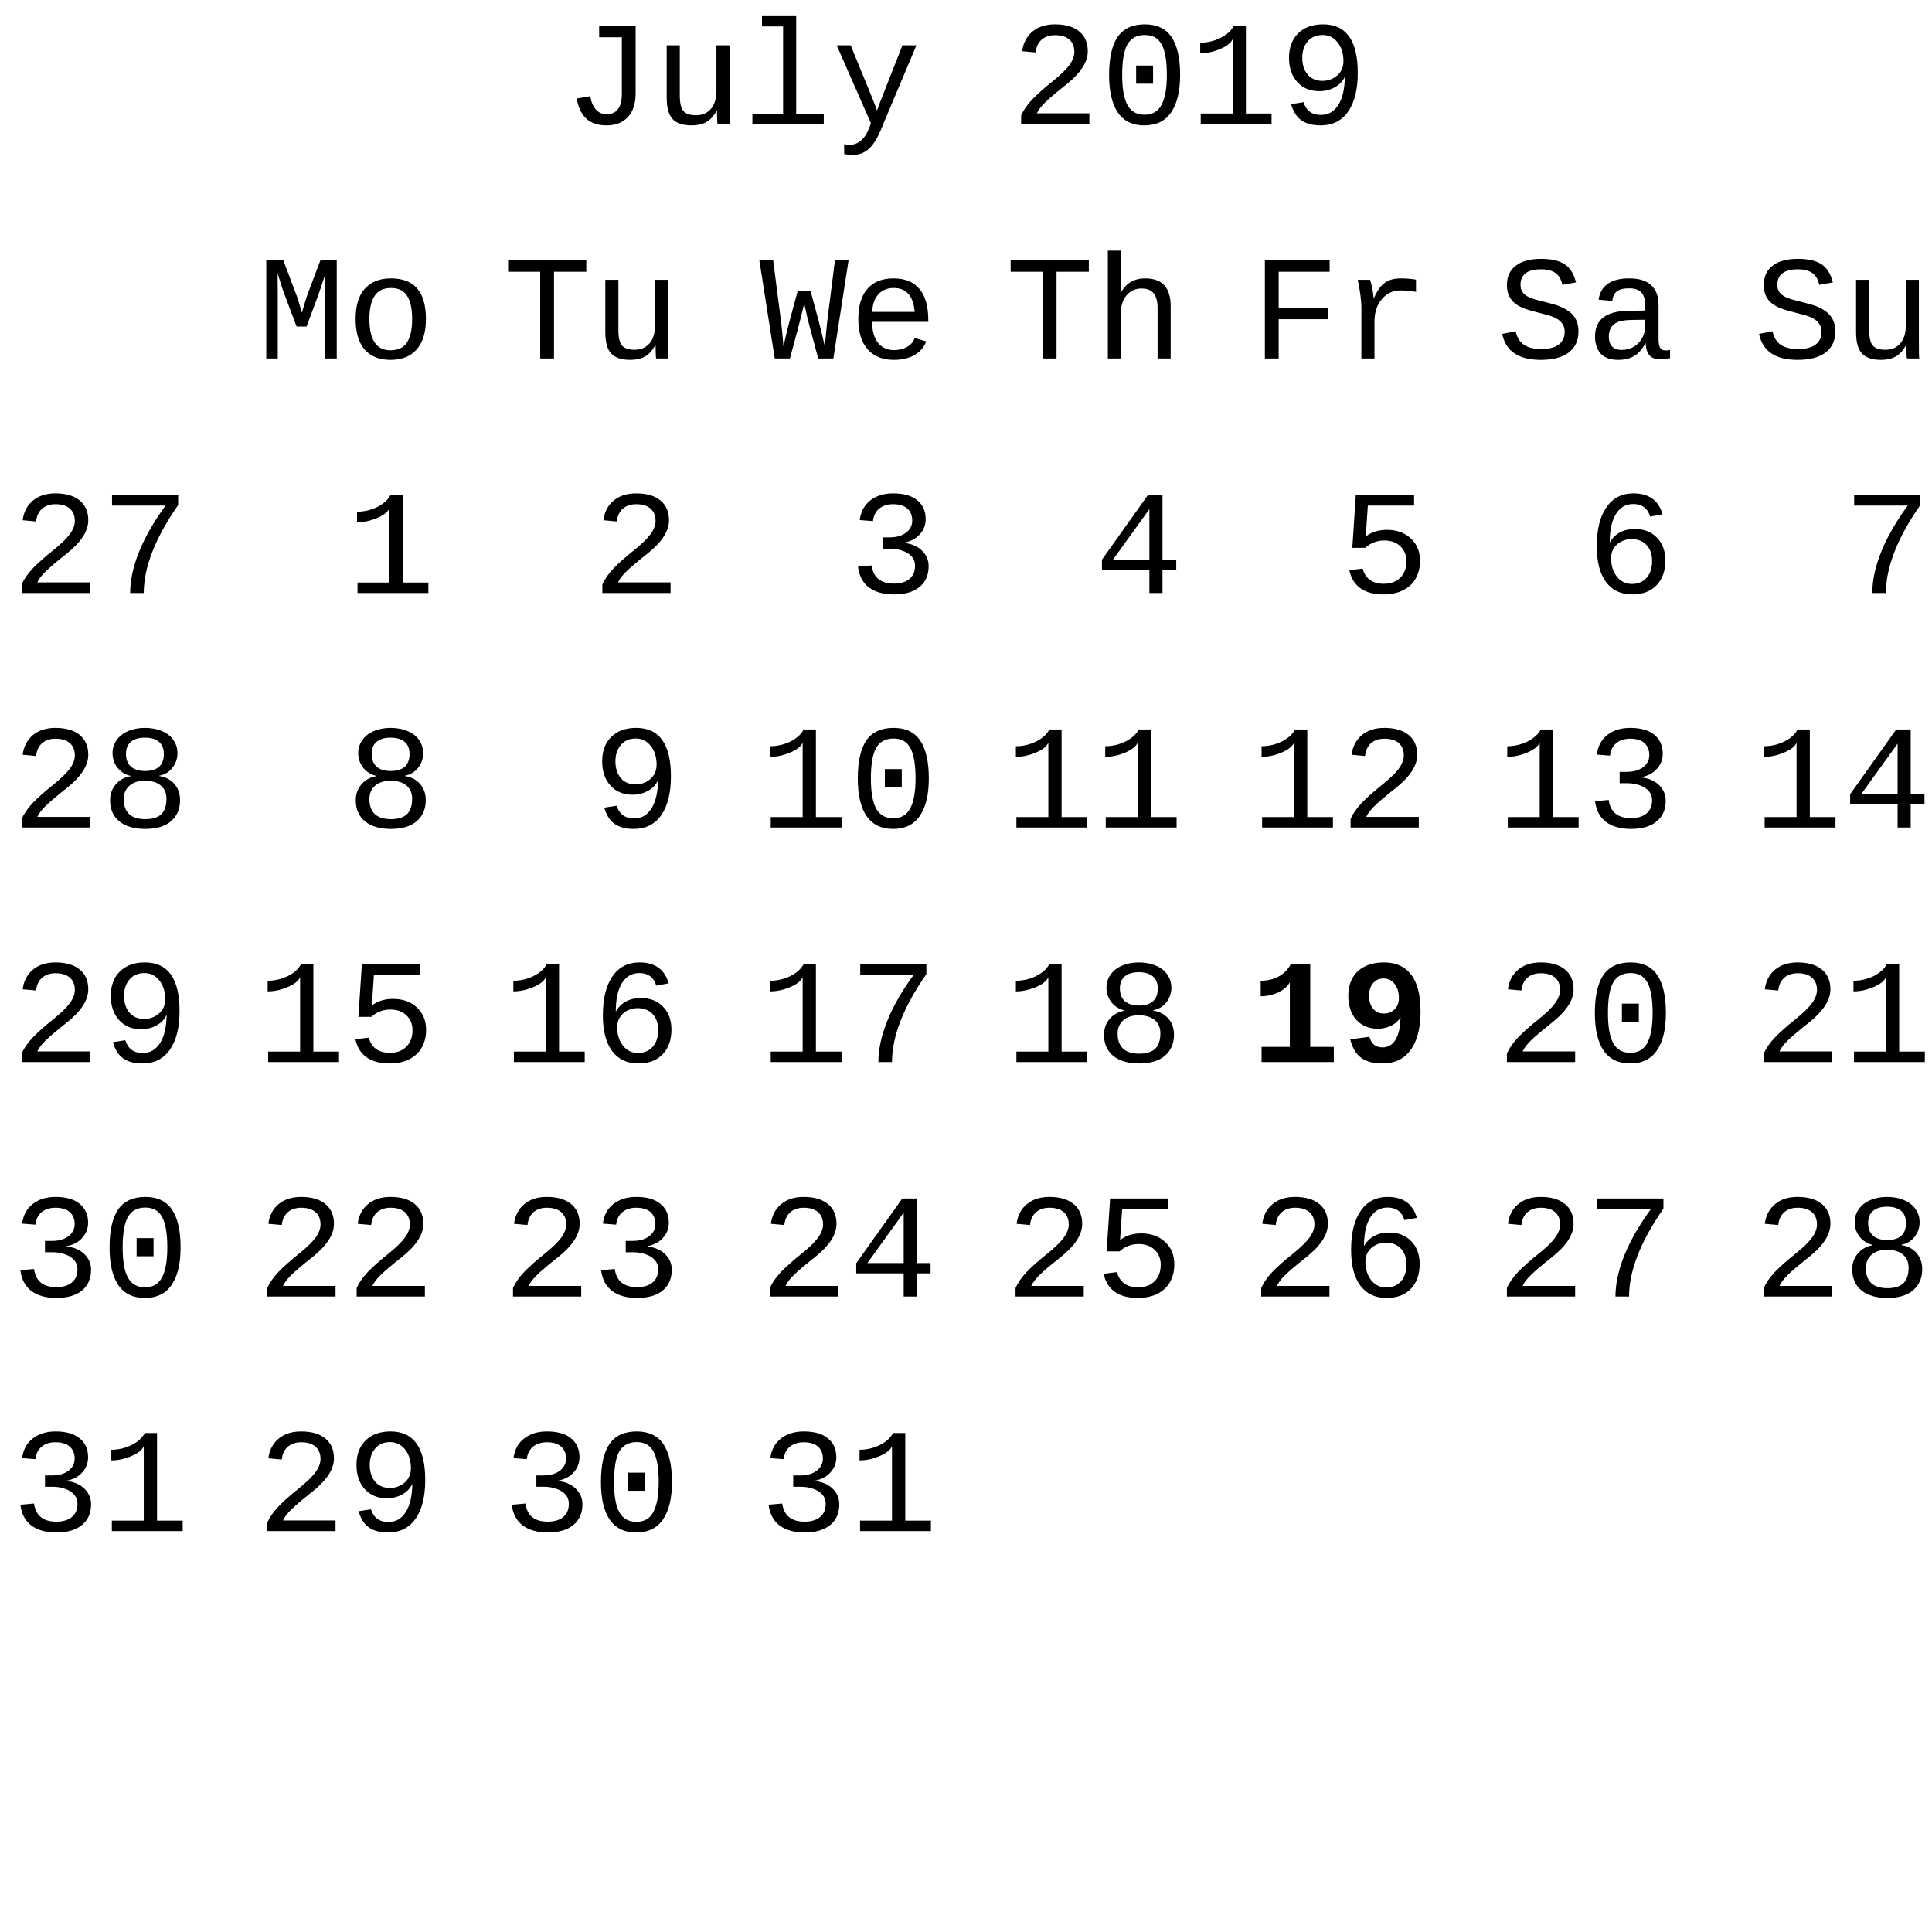
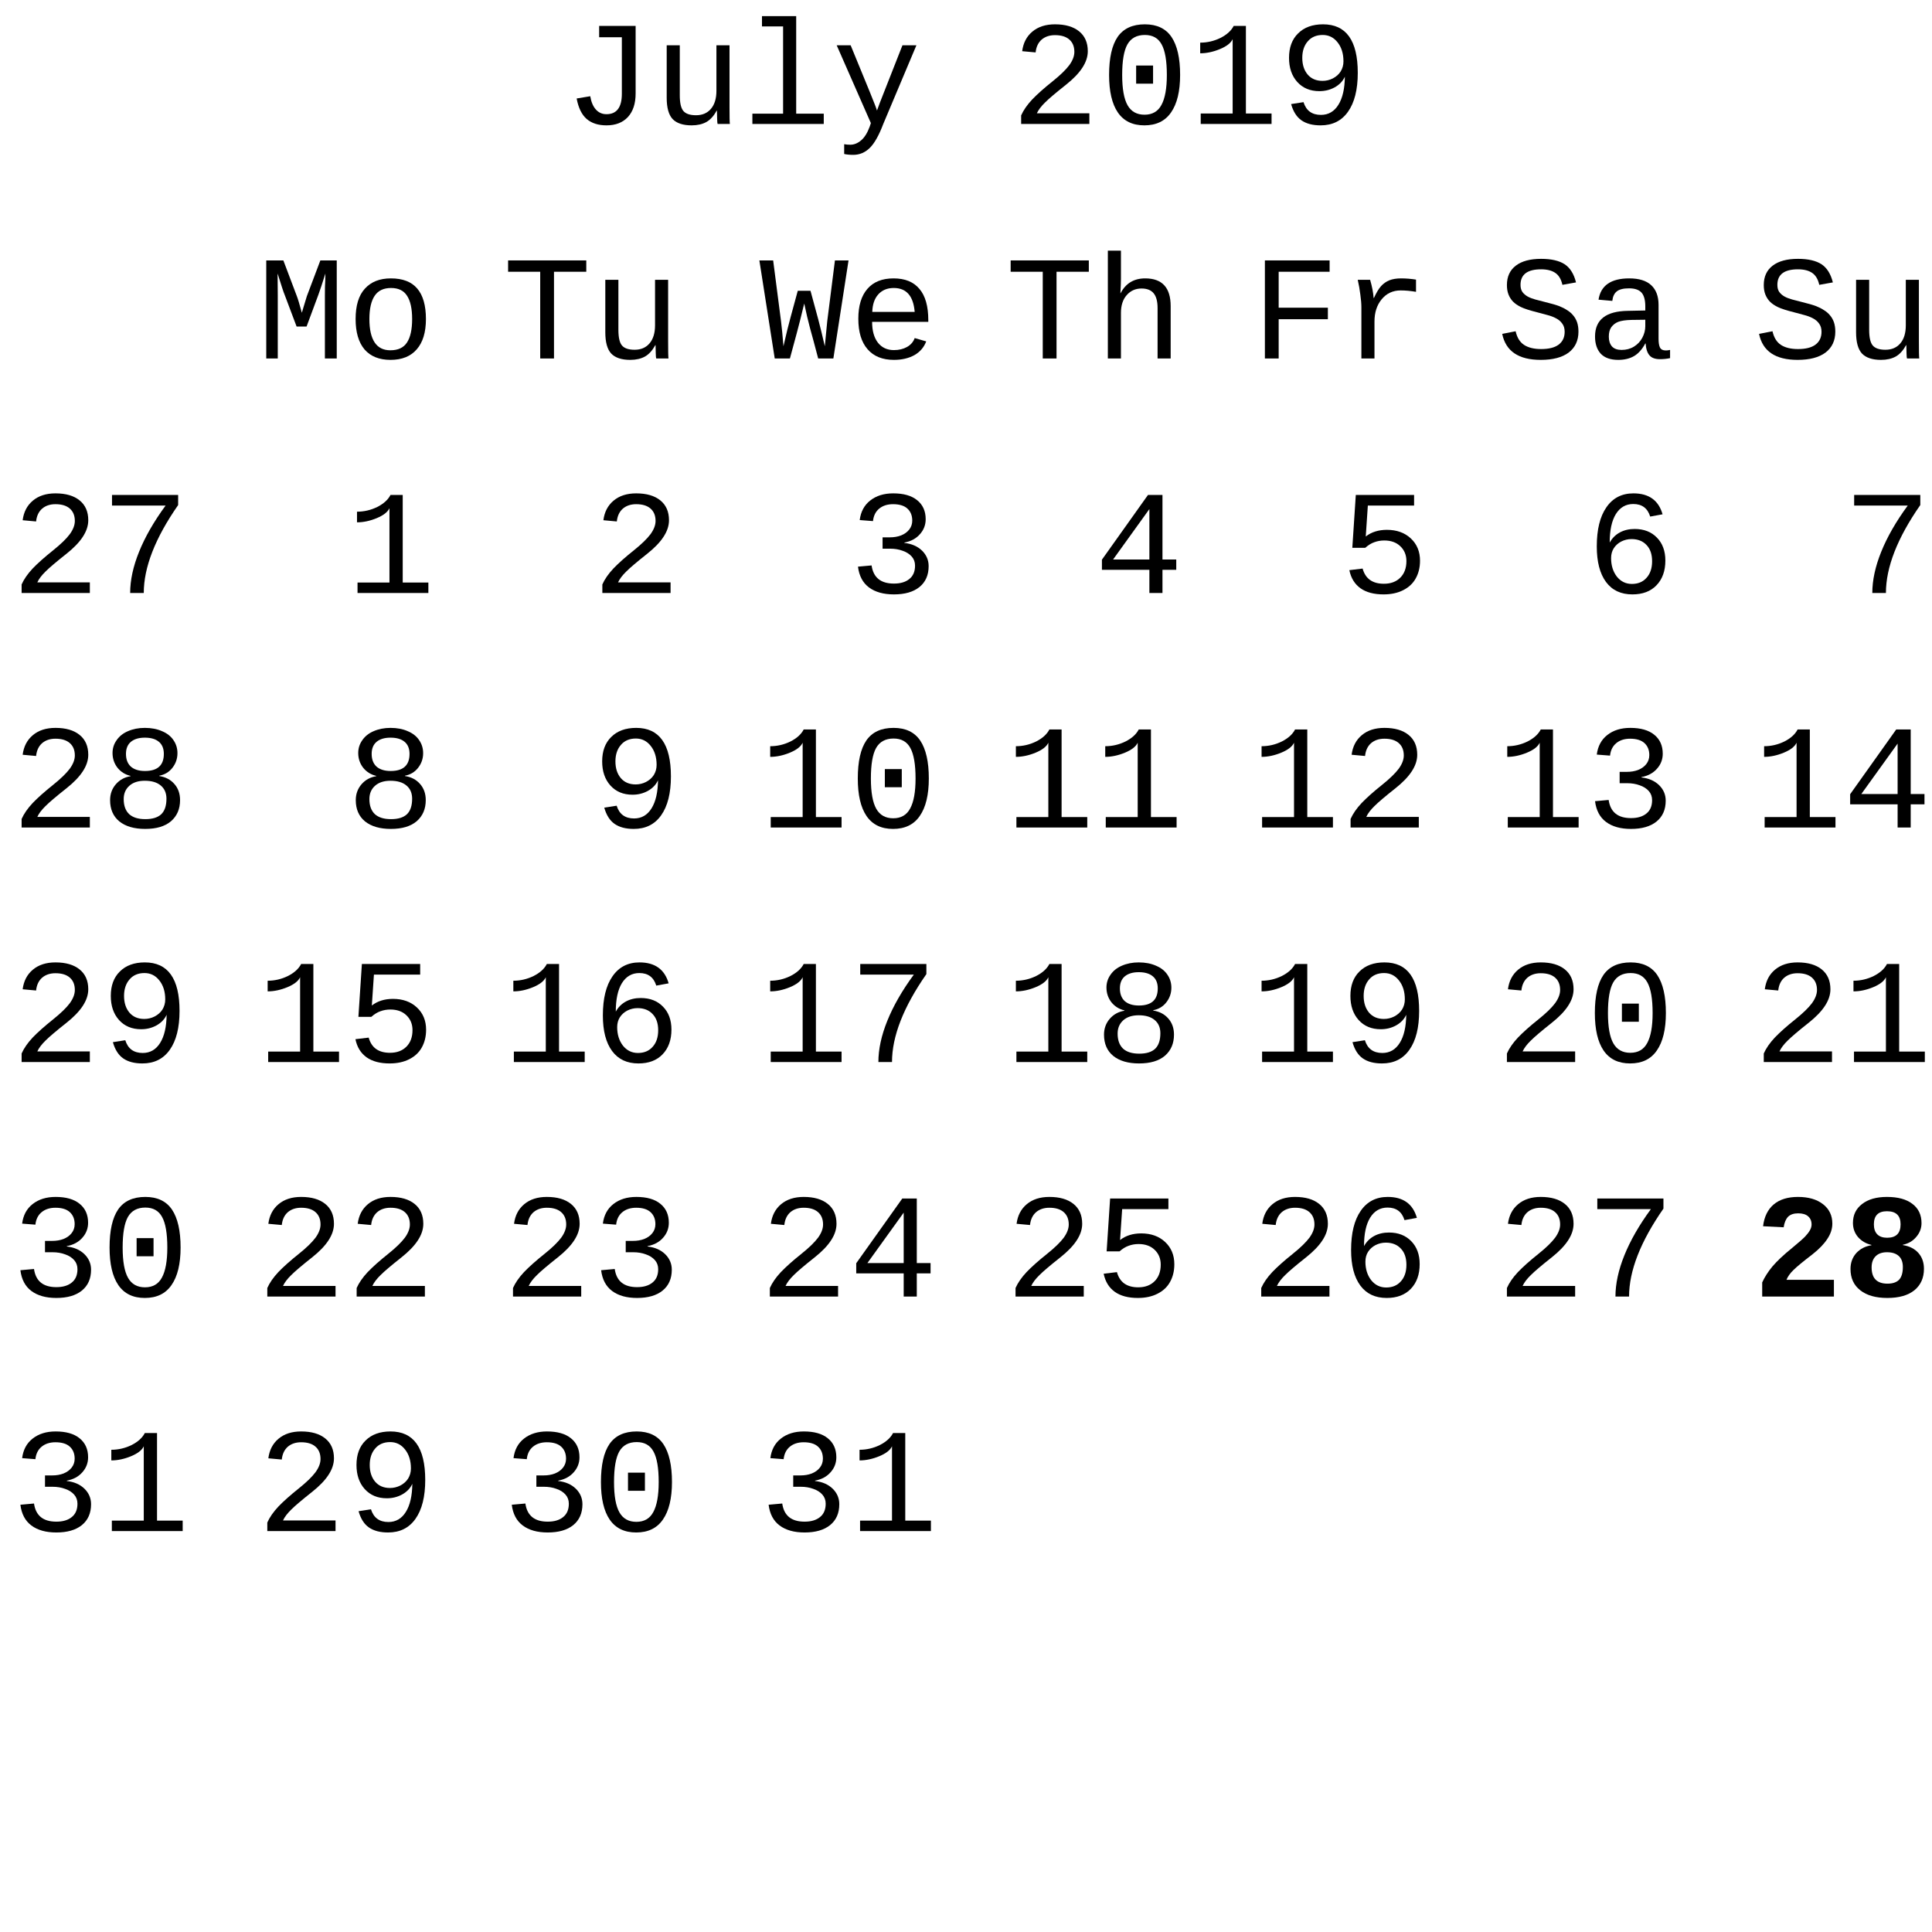
<svg xmlns="http://www.w3.org/2000/svg" xmlns:xlink="http://www.w3.org/1999/xlink" width="173pt" height="173pt" viewBox="0 0 173 173" version="1.1">
  <defs>
    <g>
      <symbol overflow="visible" id="glyph0-0">
        <path style="stroke:none;" d="M 0.828 0 L 0.828 -4.875 L 5.844 -4.875 L 5.844 0 Z M 5 -4.047 L 1.672 -4.047 L 1.672 -0.844 L 5 -0.844 Z M 5 -4.047 " />
      </symbol>
      <symbol overflow="visible" id="glyph0-1">
        <path style="stroke:none;" d="M 6.422 -2.734 C 6.422 -1.828 6.191 -1.125 5.734 -0.625 C 5.273 -0.125 4.633 0.125 3.812 0.125 C 3.07 0.125 2.477 -0.066 2.031 -0.453 C 1.594 -0.836 1.297 -1.445 1.141 -2.281 L 2.359 -2.484 C 2.441 -1.973 2.609 -1.578 2.859 -1.297 C 3.109 -1.016 3.426 -0.875 3.812 -0.875 C 4.727 -0.875 5.188 -1.484 5.188 -2.703 L 5.188 -7.766 L 3.156 -7.766 L 3.156 -8.781 L 6.422 -8.781 Z M 6.422 -2.734 " />
      </symbol>
      <symbol overflow="visible" id="glyph0-2">
        <path style="stroke:none;" d="M 2.375 -7.047 L 2.375 -2.578 C 2.375 -1.898 2.477 -1.43 2.688 -1.172 C 2.906 -0.91 3.285 -0.781 3.828 -0.781 C 4.391 -0.781 4.832 -0.969 5.156 -1.344 C 5.488 -1.727 5.656 -2.27 5.656 -2.969 L 5.656 -7.047 L 6.828 -7.047 L 6.828 -1.5 C 6.828 -0.676 6.836 -0.176 6.859 0 L 5.766 0 C 5.754 -0.02 5.742 -0.078 5.734 -0.172 C 5.734 -0.266 5.727 -0.375 5.719 -0.5 C 5.719 -0.625 5.711 -0.859 5.703 -1.203 L 5.688 -1.203 C 5.414 -0.711 5.102 -0.367 4.75 -0.172 C 4.395 0.023 3.957 0.125 3.438 0.125 C 2.664 0.125 2.098 -0.062 1.734 -0.438 C 1.379 -0.82 1.203 -1.457 1.203 -2.344 L 1.203 -7.047 Z M 2.375 -7.047 " />
      </symbol>
      <symbol overflow="visible" id="glyph0-3">
        <path style="stroke:none;" d="M 4.797 -0.922 L 7.266 -0.922 L 7.266 0 L 0.875 0 L 0.875 -0.922 L 3.625 -0.922 L 3.625 -8.734 L 1.734 -8.734 L 1.734 -9.656 L 4.797 -9.656 Z M 4.797 -0.922 " />
      </symbol>
      <symbol overflow="visible" id="glyph0-4">
        <path style="stroke:none;" d="M 1.906 2.766 C 1.582 2.766 1.312 2.738 1.094 2.688 L 1.094 1.812 C 1.258 1.844 1.441 1.859 1.641 1.859 C 1.984 1.859 2.305 1.727 2.609 1.469 C 2.91 1.219 3.164 0.812 3.375 0.25 L 3.484 -0.078 L 0.422 -7.047 L 1.672 -7.047 L 3.391 -2.859 C 3.785 -1.891 4 -1.336 4.031 -1.203 L 4.297 -1.922 L 6.312 -7.047 L 7.562 -7.047 L 4.594 0 C 4.207 1.02 3.805 1.734 3.391 2.141 C 2.973 2.555 2.477 2.766 1.906 2.766 Z M 1.906 2.766 " />
      </symbol>
      <symbol overflow="visible" id="glyph0-5">
        <path style="stroke:none;" d="" />
      </symbol>
      <symbol overflow="visible" id="glyph0-6">
        <path style="stroke:none;" d="M 0.938 0 L 0.938 -0.766 C 1.145 -1.234 1.473 -1.707 1.922 -2.188 C 2.379 -2.664 2.992 -3.211 3.766 -3.828 C 4.453 -4.379 4.945 -4.859 5.25 -5.266 C 5.551 -5.68 5.703 -6.078 5.703 -6.453 C 5.703 -6.93 5.551 -7.301 5.25 -7.562 C 4.957 -7.82 4.531 -7.953 3.969 -7.953 C 3.477 -7.953 3.078 -7.816 2.766 -7.547 C 2.461 -7.273 2.285 -6.895 2.234 -6.406 L 1.031 -6.516 C 1.125 -7.254 1.426 -7.836 1.938 -8.266 C 2.457 -8.703 3.133 -8.922 3.969 -8.922 C 4.895 -8.922 5.613 -8.711 6.125 -8.297 C 6.645 -7.879 6.906 -7.285 6.906 -6.516 C 6.906 -6.016 6.738 -5.516 6.406 -5.016 C 6.082 -4.523 5.594 -4.02 4.938 -3.5 C 4.039 -2.789 3.422 -2.266 3.078 -1.922 C 2.734 -1.586 2.488 -1.266 2.344 -0.953 L 7.047 -0.953 L 7.047 0 Z M 0.938 0 " />
      </symbol>
      <symbol overflow="visible" id="glyph0-7">
        <path style="stroke:none;" d="M 7.172 -4.391 C 7.172 -2.922 6.898 -1.801 6.359 -1.031 C 5.828 -0.258 5.031 0.125 3.969 0.125 C 2.914 0.125 2.125 -0.258 1.594 -1.031 C 1.07 -1.801 0.812 -2.922 0.812 -4.391 C 0.812 -5.91 1.066 -7.047 1.578 -7.797 C 2.098 -8.547 2.91 -8.922 4.016 -8.922 C 5.098 -8.922 5.895 -8.539 6.406 -7.781 C 6.914 -7.02 7.172 -5.891 7.172 -4.391 Z M 5.984 -4.391 C 5.984 -5.648 5.828 -6.562 5.516 -7.125 C 5.211 -7.688 4.711 -7.969 4.016 -7.969 C 3.297 -7.969 2.773 -7.688 2.453 -7.125 C 2.141 -6.57 1.984 -5.66 1.984 -4.391 C 1.984 -3.148 2.145 -2.242 2.469 -1.672 C 2.789 -1.109 3.297 -0.828 3.984 -0.828 C 4.68 -0.828 5.188 -1.117 5.5 -1.703 C 5.82 -2.285 5.984 -3.18 5.984 -4.391 Z M 3.234 -3.609 L 3.234 -5.234 L 4.75 -5.234 L 4.75 -3.609 Z M 3.234 -3.609 " />
      </symbol>
      <symbol overflow="visible" id="glyph0-8">
        <path style="stroke:none;" d="M 1.016 0 L 1.016 -0.938 L 3.875 -0.938 L 3.875 -7.594 C 3.719 -7.25 3.336 -6.953 2.734 -6.703 C 2.129 -6.453 1.539 -6.328 0.969 -6.328 L 0.969 -7.281 C 1.602 -7.281 2.207 -7.422 2.781 -7.703 C 3.352 -7.992 3.75 -8.352 3.969 -8.781 L 5.062 -8.781 L 5.062 -0.938 L 7.359 -0.938 L 7.359 0 Z M 1.016 0 " />
      </symbol>
      <symbol overflow="visible" id="glyph0-9">
        <path style="stroke:none;" d="M 7.078 -4.578 C 7.078 -3.078 6.785 -1.914 6.203 -1.094 C 5.629 -0.281 4.812 0.125 3.75 0.125 C 3.039 0.125 2.469 -0.023 2.031 -0.328 C 1.602 -0.629 1.297 -1.113 1.109 -1.781 L 2.219 -1.953 C 2.457 -1.191 2.977 -0.812 3.781 -0.812 C 4.445 -0.812 4.969 -1.113 5.344 -1.719 C 5.719 -2.32 5.91 -3.16 5.922 -4.234 C 5.742 -3.836 5.441 -3.52 5.016 -3.281 C 4.598 -3.051 4.141 -2.938 3.641 -2.938 C 2.816 -2.938 2.156 -3.211 1.656 -3.766 C 1.164 -4.316 0.922 -5.035 0.922 -5.922 C 0.922 -6.848 1.191 -7.578 1.734 -8.109 C 2.273 -8.648 3.02 -8.922 3.969 -8.922 C 6.039 -8.922 7.078 -7.473 7.078 -4.578 Z M 5.797 -5.609 C 5.797 -6.305 5.617 -6.875 5.266 -7.312 C 4.922 -7.75 4.477 -7.969 3.938 -7.969 C 3.363 -7.969 2.914 -7.773 2.594 -7.391 C 2.27 -7.016 2.109 -6.523 2.109 -5.922 C 2.109 -5.305 2.27 -4.805 2.594 -4.422 C 2.914 -4.047 3.359 -3.859 3.922 -3.859 C 4.242 -3.859 4.551 -3.93 4.844 -4.078 C 5.145 -4.234 5.379 -4.441 5.547 -4.703 C 5.711 -4.973 5.797 -5.273 5.797 -5.609 Z M 5.797 -5.609 " />
      </symbol>
      <symbol overflow="visible" id="glyph0-10">
        <path style="stroke:none;" d="M 6.953 -7.875 C 4.898 -4.926 3.875 -2.301 3.875 0 L 2.656 0 C 2.656 -1.145 2.922 -2.375 3.453 -3.688 C 3.984 -5.008 4.773 -6.391 5.828 -7.828 L 1.031 -7.828 L 1.031 -8.781 L 6.953 -8.781 Z M 6.953 -7.875 " />
      </symbol>
      <symbol overflow="visible" id="glyph0-11">
        <path style="stroke:none;" d="M 6.094 0 L 6.094 -5.656 C 6.094 -6.238 6.102 -6.672 6.125 -6.953 L 6.141 -7.609 C 5.859 -6.711 5.648 -6.082 5.516 -5.719 L 4.453 -2.859 L 3.562 -2.859 L 2.484 -5.719 C 2.398 -5.914 2.191 -6.547 1.859 -7.609 L 1.875 -5.656 L 1.875 0 L 0.844 0 L 0.844 -8.781 L 2.375 -8.781 L 3.578 -5.594 C 3.672 -5.363 3.82 -4.863 4.031 -4.094 L 4.203 -4.672 L 4.484 -5.594 L 5.688 -8.781 L 7.156 -8.781 L 7.156 0 Z M 6.094 0 " />
      </symbol>
      <symbol overflow="visible" id="glyph0-12">
        <path style="stroke:none;" d="M 7.141 -3.531 C 7.141 -2.344 6.863 -1.438 6.312 -0.812 C 5.77 -0.188 4.988 0.125 3.969 0.125 C 2.957 0.125 2.18 -0.188 1.641 -0.812 C 1.109 -1.445 0.844 -2.352 0.844 -3.531 C 0.844 -4.738 1.117 -5.645 1.672 -6.25 C 2.223 -6.863 3 -7.172 4 -7.172 C 5.062 -7.172 5.848 -6.867 6.359 -6.266 C 6.879 -5.66 7.141 -4.75 7.141 -3.531 Z M 5.906 -3.531 C 5.906 -4.457 5.754 -5.148 5.453 -5.609 C 5.16 -6.078 4.68 -6.312 4.016 -6.312 C 3.348 -6.312 2.859 -6.078 2.547 -5.609 C 2.234 -5.141 2.078 -4.445 2.078 -3.531 C 2.078 -2.613 2.234 -1.914 2.547 -1.438 C 2.859 -0.969 3.328 -0.734 3.953 -0.734 C 4.641 -0.734 5.133 -0.961 5.438 -1.422 C 5.75 -1.891 5.906 -2.594 5.906 -3.531 Z M 5.906 -3.531 " />
      </symbol>
      <symbol overflow="visible" id="glyph0-13">
        <path style="stroke:none;" d="M 4.609 -7.766 L 4.609 0 L 3.375 0 L 3.375 -7.766 L 0.5 -7.766 L 0.5 -8.781 L 7.5 -8.781 L 7.5 -7.766 Z M 4.609 -7.766 " />
      </symbol>
      <symbol overflow="visible" id="glyph0-14">
        <path style="stroke:none;" d="M 6.625 0 L 5.266 0 C 4.953 -1.195 4.707 -2.109 4.531 -2.734 C 4.363 -3.359 4.191 -4.086 4.016 -4.922 C 3.879 -4.379 3.758 -3.891 3.656 -3.453 C 3.551 -3.016 3.242 -1.863 2.734 0 L 1.375 0 L 0 -8.781 L 1.234 -8.781 L 1.938 -3.344 C 2.008 -2.781 2.082 -2.031 2.156 -1.094 C 2.289 -1.688 2.406 -2.176 2.5 -2.562 C 2.594 -2.957 2.906 -4.125 3.438 -6.062 L 4.578 -6.062 C 4.879 -4.957 5.113 -4.094 5.281 -3.469 C 5.445 -2.844 5.641 -2.051 5.859 -1.094 L 6.078 -3.344 L 6.766 -8.781 L 7.984 -8.781 Z M 6.625 0 " />
      </symbol>
      <symbol overflow="visible" id="glyph0-15">
        <path style="stroke:none;" d="M 2.094 -3.281 C 2.094 -2.488 2.266 -1.867 2.609 -1.422 C 2.961 -0.973 3.441 -0.75 4.047 -0.75 C 4.492 -0.75 4.883 -0.844 5.219 -1.031 C 5.562 -1.227 5.789 -1.492 5.906 -1.828 L 6.938 -1.531 C 6.738 -1 6.383 -0.586 5.875 -0.297 C 5.363 -0.016 4.754 0.125 4.047 0.125 C 3.023 0.125 2.238 -0.191 1.688 -0.828 C 1.133 -1.461 0.859 -2.375 0.859 -3.562 C 0.859 -4.719 1.129 -5.609 1.672 -6.234 C 2.211 -6.859 2.992 -7.172 4.016 -7.172 C 5.035 -7.172 5.805 -6.859 6.328 -6.234 C 6.859 -5.617 7.125 -4.68 7.125 -3.422 L 7.125 -3.281 Z M 4.031 -6.312 C 3.445 -6.312 2.984 -6.117 2.641 -5.734 C 2.305 -5.359 2.129 -4.836 2.109 -4.172 L 5.906 -4.172 C 5.789 -5.598 5.164 -6.312 4.031 -6.312 Z M 4.031 -6.312 " />
      </symbol>
      <symbol overflow="visible" id="glyph0-16">
        <path style="stroke:none;" d="M 7.156 -2.406 C 7.156 -1.602 6.879 -0.977 6.328 -0.531 C 5.785 -0.094 5.023 0.125 4.047 0.125 C 3.117 0.125 2.375 -0.082 1.812 -0.5 C 1.258 -0.914 0.93 -1.535 0.828 -2.359 L 2.047 -2.469 C 2.203 -1.383 2.867 -0.844 4.047 -0.844 C 4.629 -0.844 5.086 -0.977 5.422 -1.25 C 5.766 -1.52 5.938 -1.922 5.938 -2.453 C 5.938 -2.773 5.836 -3.047 5.641 -3.266 C 5.441 -3.492 5.172 -3.664 4.828 -3.781 C 4.492 -3.906 4.117 -3.969 3.703 -3.969 L 3.031 -3.969 L 3.031 -4.984 L 3.672 -4.984 C 4.047 -4.984 4.383 -5.039 4.688 -5.156 C 5 -5.281 5.242 -5.457 5.422 -5.688 C 5.598 -5.914 5.688 -6.18 5.688 -6.484 C 5.688 -6.941 5.539 -7.301 5.25 -7.562 C 4.969 -7.82 4.539 -7.953 3.969 -7.953 C 3.457 -7.953 3.039 -7.816 2.719 -7.547 C 2.406 -7.285 2.223 -6.914 2.172 -6.438 L 0.984 -6.531 C 1.078 -7.281 1.391 -7.863 1.922 -8.281 C 2.461 -8.707 3.148 -8.922 3.984 -8.922 C 4.91 -8.922 5.625 -8.719 6.125 -8.312 C 6.633 -7.906 6.891 -7.336 6.891 -6.609 C 6.891 -6.098 6.719 -5.648 6.375 -5.266 C 6.039 -4.879 5.578 -4.629 4.984 -4.516 L 4.984 -4.484 C 5.641 -4.41 6.164 -4.18 6.562 -3.797 C 6.957 -3.41 7.156 -2.945 7.156 -2.406 Z M 7.156 -2.406 " />
      </symbol>
      <symbol overflow="visible" id="glyph0-17">
        <path style="stroke:none;" d="M 1.203 -9.656 L 2.375 -9.656 L 2.375 -7.125 C 2.375 -6.863 2.359 -6.438 2.328 -5.844 L 2.344 -5.844 C 2.801 -6.727 3.535 -7.172 4.547 -7.172 C 6.066 -7.172 6.828 -6.344 6.828 -4.688 L 6.828 0 L 5.656 0 L 5.656 -4.516 C 5.656 -5.109 5.539 -5.547 5.312 -5.828 C 5.082 -6.117 4.719 -6.266 4.219 -6.266 C 3.676 -6.266 3.234 -6.066 2.891 -5.672 C 2.547 -5.285 2.375 -4.754 2.375 -4.078 L 2.375 0 L 1.203 0 Z M 1.203 -9.656 " />
      </symbol>
      <symbol overflow="visible" id="glyph0-18">
        <path style="stroke:none;" d="M 6.094 -2.078 L 6.094 0 L 4.922 0 L 4.922 -2.078 L 0.672 -2.078 L 0.672 -2.984 L 4.797 -8.781 L 6.094 -8.781 L 6.094 -3 L 7.328 -3 L 7.328 -2.078 Z M 4.922 -7.516 L 1.672 -3 L 4.922 -3 Z M 4.922 -7.516 " />
      </symbol>
      <symbol overflow="visible" id="glyph0-19">
        <path style="stroke:none;" d="M 2.5 -7.766 L 2.5 -4.547 L 6.906 -4.547 L 6.906 -3.516 L 2.5 -3.516 L 2.5 0 L 1.266 0 L 1.266 -8.781 L 7.062 -8.781 L 7.062 -7.766 Z M 2.5 -7.766 " />
      </symbol>
      <symbol overflow="visible" id="glyph0-20">
        <path style="stroke:none;" d="M 6.797 -5.969 C 6.316 -6.051 5.859 -6.094 5.422 -6.094 C 4.723 -6.094 4.156 -5.828 3.719 -5.297 C 3.289 -4.773 3.078 -4.113 3.078 -3.312 L 3.078 0 L 1.906 0 L 1.906 -4.562 C 1.906 -4.895 1.875 -5.281 1.812 -5.719 C 1.758 -6.164 1.68 -6.609 1.578 -7.047 L 2.688 -7.047 C 2.863 -6.441 2.969 -5.898 3 -5.422 L 3.031 -5.422 C 3.25 -5.898 3.461 -6.254 3.672 -6.484 C 3.879 -6.711 4.125 -6.883 4.406 -7 C 4.695 -7.113 5.047 -7.172 5.453 -7.172 C 5.91 -7.172 6.359 -7.133 6.797 -7.062 Z M 6.797 -5.969 " />
      </symbol>
      <symbol overflow="visible" id="glyph0-21">
        <path style="stroke:none;" d="M 7.156 -2.891 C 7.156 -2.285 7.023 -1.754 6.766 -1.297 C 6.516 -0.848 6.141 -0.5 5.641 -0.25 C 5.148 0 4.566 0.125 3.891 0.125 C 3.035 0.125 2.348 -0.055 1.828 -0.422 C 1.305 -0.797 0.973 -1.336 0.828 -2.047 L 2.016 -2.188 C 2.266 -1.281 2.898 -0.828 3.922 -0.828 C 4.535 -0.828 5.023 -1.008 5.391 -1.375 C 5.754 -1.738 5.938 -2.234 5.938 -2.859 C 5.938 -3.398 5.754 -3.844 5.391 -4.188 C 5.035 -4.531 4.555 -4.703 3.953 -4.703 C 3.629 -4.703 3.332 -4.648 3.062 -4.547 C 2.789 -4.453 2.52 -4.285 2.25 -4.047 L 1.094 -4.047 L 1.406 -8.781 L 6.625 -8.781 L 6.625 -7.828 L 2.484 -7.828 L 2.297 -5.062 C 2.805 -5.457 3.438 -5.656 4.188 -5.656 C 5.07 -5.656 5.785 -5.398 6.328 -4.891 C 6.879 -4.379 7.156 -3.711 7.156 -2.891 Z M 7.156 -2.891 " />
      </symbol>
      <symbol overflow="visible" id="glyph0-22">
        <path style="stroke:none;" d="M 7.344 -2.406 C 7.344 -1.602 7.051 -0.977 6.469 -0.531 C 5.883 -0.094 5.051 0.125 3.969 0.125 C 1.988 0.125 0.836 -0.648 0.516 -2.203 L 1.719 -2.438 C 1.844 -1.875 2.094 -1.469 2.469 -1.219 C 2.852 -0.969 3.363 -0.844 4 -0.844 C 4.688 -0.844 5.207 -0.973 5.562 -1.234 C 5.926 -1.504 6.109 -1.891 6.109 -2.391 C 6.109 -2.691 6.035 -2.938 5.891 -3.125 C 5.754 -3.32 5.57 -3.477 5.344 -3.594 C 5.113 -3.719 4.852 -3.816 4.562 -3.891 C 4.27 -3.973 3.977 -4.051 3.688 -4.125 C 2.988 -4.301 2.488 -4.461 2.188 -4.609 C 1.895 -4.754 1.66 -4.914 1.484 -5.094 C 1.305 -5.281 1.172 -5.492 1.078 -5.734 C 0.984 -5.973 0.938 -6.254 0.938 -6.578 C 0.938 -7.328 1.203 -7.906 1.734 -8.312 C 2.266 -8.719 3.02 -8.922 4 -8.922 C 4.914 -8.922 5.617 -8.758 6.109 -8.438 C 6.598 -8.113 6.938 -7.57 7.125 -6.812 L 5.906 -6.594 C 5.801 -7.082 5.594 -7.438 5.281 -7.656 C 4.969 -7.875 4.539 -7.984 4 -7.984 C 2.77 -7.984 2.156 -7.52 2.156 -6.594 C 2.156 -6.332 2.211 -6.117 2.328 -5.953 C 2.441 -5.797 2.598 -5.66 2.797 -5.547 C 2.992 -5.441 3.223 -5.352 3.484 -5.281 C 3.742 -5.219 4.023 -5.145 4.328 -5.062 C 4.93 -4.914 5.363 -4.789 5.625 -4.688 C 5.895 -4.582 6.129 -4.461 6.328 -4.328 C 6.535 -4.203 6.711 -4.051 6.859 -3.875 C 7.016 -3.695 7.133 -3.488 7.219 -3.25 C 7.301 -3.008 7.344 -2.727 7.344 -2.406 Z M 7.344 -2.406 " />
      </symbol>
      <symbol overflow="visible" id="glyph0-23">
        <path style="stroke:none;" d="M 7.172 -0.719 C 7.273 -0.719 7.398 -0.734 7.547 -0.766 L 7.547 -0.031 C 7.254 0.031 6.953 0.062 6.641 0.062 C 6.211 0.062 5.898 -0.051 5.703 -0.281 C 5.504 -0.508 5.391 -0.863 5.359 -1.344 L 5.328 -1.344 C 5.047 -0.82 4.711 -0.445 4.328 -0.219 C 3.941 0.008 3.469 0.125 2.906 0.125 C 2.219 0.125 1.695 -0.055 1.344 -0.422 C 1 -0.797 0.828 -1.312 0.828 -1.969 C 0.828 -3.477 1.812 -4.242 3.781 -4.266 L 5.328 -4.297 L 5.328 -4.672 C 5.328 -5.242 5.211 -5.656 4.984 -5.906 C 4.754 -6.156 4.383 -6.281 3.875 -6.281 C 3.363 -6.281 2.992 -6.188 2.766 -6 C 2.547 -5.82 2.414 -5.539 2.375 -5.156 L 1.141 -5.266 C 1.336 -6.535 2.254 -7.172 3.891 -7.172 C 4.766 -7.172 5.422 -6.969 5.859 -6.562 C 6.297 -6.156 6.516 -5.566 6.516 -4.797 L 6.516 -1.766 C 6.516 -1.422 6.555 -1.16 6.641 -0.984 C 6.734 -0.805 6.91 -0.719 7.172 -0.719 Z M 3.203 -0.766 C 3.617 -0.766 3.988 -0.863 4.312 -1.062 C 4.633 -1.258 4.883 -1.523 5.062 -1.859 C 5.238 -2.191 5.328 -2.535 5.328 -2.891 L 5.328 -3.469 L 4.094 -3.453 C 3.57 -3.441 3.176 -3.383 2.906 -3.281 C 2.645 -3.176 2.438 -3.016 2.281 -2.797 C 2.133 -2.586 2.062 -2.305 2.062 -1.953 C 2.062 -1.586 2.156 -1.297 2.344 -1.078 C 2.539 -0.867 2.828 -0.766 3.203 -0.766 Z M 3.203 -0.766 " />
      </symbol>
      <symbol overflow="visible" id="glyph0-24">
        <path style="stroke:none;" d="M 7.125 -2.906 C 7.125 -1.977 6.859 -1.238 6.328 -0.688 C 5.805 -0.145 5.086 0.125 4.172 0.125 C 3.148 0.125 2.363 -0.242 1.812 -0.984 C 1.258 -1.734 0.984 -2.797 0.984 -4.172 C 0.984 -5.68 1.27 -6.848 1.844 -7.672 C 2.414 -8.504 3.223 -8.922 4.266 -8.922 C 5.648 -8.922 6.52 -8.297 6.875 -7.047 L 5.766 -6.844 C 5.535 -7.594 5.031 -7.969 4.25 -7.969 C 3.582 -7.969 3.062 -7.664 2.688 -7.062 C 2.32 -6.457 2.141 -5.609 2.141 -4.516 C 2.359 -4.91 2.66 -5.211 3.047 -5.422 C 3.43 -5.629 3.875 -5.734 4.375 -5.734 C 5.207 -5.734 5.875 -5.473 6.375 -4.953 C 6.875 -4.441 7.125 -3.758 7.125 -2.906 Z M 5.938 -2.844 C 5.938 -3.469 5.77 -3.953 5.438 -4.297 C 5.113 -4.648 4.664 -4.828 4.094 -4.828 C 3.77 -4.828 3.461 -4.754 3.172 -4.609 C 2.891 -4.461 2.664 -4.258 2.5 -4 C 2.344 -3.75 2.266 -3.457 2.266 -3.125 C 2.266 -2.469 2.438 -1.914 2.781 -1.469 C 3.133 -1.031 3.582 -0.812 4.125 -0.812 C 4.676 -0.812 5.113 -0.992 5.438 -1.359 C 5.77 -1.723 5.938 -2.219 5.938 -2.844 Z M 5.938 -2.844 " />
      </symbol>
      <symbol overflow="visible" id="glyph0-25">
        <path style="stroke:none;" d="M 7.125 -2.453 C 7.125 -1.66 6.852 -1.031 6.312 -0.562 C 5.77 -0.102 5 0.125 4 0.125 C 3.02 0.125 2.25 -0.098 1.688 -0.547 C 1.133 -1.004 0.859 -1.641 0.859 -2.453 C 0.859 -3.004 1.031 -3.477 1.375 -3.875 C 1.719 -4.27 2.156 -4.508 2.688 -4.594 L 2.688 -4.625 C 2.207 -4.738 1.816 -4.984 1.516 -5.359 C 1.223 -5.742 1.078 -6.18 1.078 -6.672 C 1.078 -7.086 1.195 -7.469 1.438 -7.812 C 1.676 -8.164 2.016 -8.438 2.453 -8.625 C 2.898 -8.82 3.406 -8.922 3.969 -8.922 C 4.562 -8.922 5.078 -8.82 5.516 -8.625 C 5.961 -8.438 6.301 -8.172 6.531 -7.828 C 6.77 -7.484 6.891 -7.094 6.891 -6.656 C 6.891 -6.164 6.738 -5.727 6.438 -5.344 C 6.145 -4.969 5.754 -4.734 5.266 -4.641 L 5.266 -4.609 C 5.828 -4.523 6.273 -4.289 6.609 -3.906 C 6.953 -3.52 7.125 -3.035 7.125 -2.453 Z M 5.672 -6.594 C 5.672 -7.07 5.523 -7.43 5.234 -7.672 C 4.941 -7.922 4.52 -8.047 3.969 -8.047 C 3.438 -8.047 3.02 -7.922 2.719 -7.672 C 2.426 -7.422 2.281 -7.062 2.281 -6.594 C 2.281 -6.102 2.426 -5.723 2.719 -5.453 C 3.02 -5.191 3.441 -5.062 3.984 -5.062 C 5.109 -5.062 5.672 -5.57 5.672 -6.594 Z M 5.906 -2.578 C 5.906 -3.086 5.734 -3.484 5.391 -3.766 C 5.055 -4.047 4.582 -4.188 3.969 -4.188 C 3.375 -4.188 2.91 -4.035 2.578 -3.734 C 2.242 -3.43 2.078 -3.035 2.078 -2.547 C 2.078 -1.961 2.238 -1.516 2.562 -1.203 C 2.895 -0.898 3.379 -0.75 4.016 -0.75 C 4.648 -0.75 5.125 -0.895 5.438 -1.188 C 5.75 -1.488 5.906 -1.953 5.906 -2.578 Z M 5.906 -2.578 " />
      </symbol>
      <symbol overflow="visible" id="glyph1-0">
        <path style="stroke:none;" d="M 0.828 0 L 0.828 -4.891 L 5.844 -4.891 L 5.844 0 Z M 5 -4.047 L 1.672 -4.047 L 1.672 -0.844 L 5 -0.844 Z M 5 -4.047 " />
      </symbol>
      <symbol overflow="visible" id="glyph1-1">
-         <path style="stroke:none;" d="M 0.969 0 L 0.969 -1.359 L 3.5 -1.359 L 3.5 -7.156 C 3.332 -6.801 2.992 -6.5 2.484 -6.25 C 1.984 -6.008 1.453 -5.891 0.891 -5.891 L 0.891 -7.281 C 1.492 -7.281 2.035 -7.41 2.516 -7.672 C 2.992 -7.941 3.352 -8.312 3.594 -8.781 L 5.328 -8.781 L 5.328 -1.359 L 7.438 -1.359 L 7.438 0 Z M 0.969 0 " />
+         <path style="stroke:none;" d="M 0.797 0 L 0.797 -1.266 C 1.016 -1.742 1.32 -2.223 1.719 -2.703 C 2.125 -3.18 2.711 -3.734 3.484 -4.359 C 4.078 -4.848 4.461 -5.188 4.641 -5.375 C 4.816 -5.562 4.957 -5.742 5.062 -5.922 C 5.164 -6.098 5.219 -6.273 5.219 -6.453 C 5.219 -6.766 5.113 -7.008 4.906 -7.188 C 4.707 -7.363 4.41 -7.453 4.016 -7.453 C 3.617 -7.453 3.316 -7.348 3.109 -7.141 C 2.91 -6.93 2.781 -6.617 2.719 -6.203 L 0.875 -6.297 C 0.977 -7.148 1.297 -7.801 1.828 -8.25 C 2.359 -8.695 3.082 -8.922 4 -8.922 C 4.945 -8.922 5.695 -8.703 6.25 -8.266 C 6.801 -7.836 7.078 -7.258 7.078 -6.531 C 7.078 -6.062 6.926 -5.602 6.625 -5.156 C 6.332 -4.707 5.891 -4.25 5.297 -3.781 C 4.453 -3.133 3.883 -2.664 3.594 -2.375 C 3.301 -2.094 3.094 -1.801 2.969 -1.5 L 7.219 -1.5 L 7.219 0 Z M 0.797 0 " />
      </symbol>
      <symbol overflow="visible" id="glyph1-2">
-         <path style="stroke:none;" d="M 7.203 -4.531 C 7.203 -3.031 6.906 -1.879 6.312 -1.078 C 5.727 -0.273 4.883 0.125 3.781 0.125 C 2.969 0.125 2.332 -0.047 1.875 -0.391 C 1.414 -0.734 1.094 -1.281 0.906 -2.031 L 2.625 -2.266 C 2.789 -1.629 3.18 -1.312 3.797 -1.312 C 4.285 -1.312 4.672 -1.535 4.953 -1.984 C 5.242 -2.441 5.395 -3.125 5.406 -4.031 C 5.238 -3.707 4.969 -3.453 4.594 -3.266 C 4.219 -3.078 3.812 -2.984 3.375 -2.984 C 2.582 -2.984 1.941 -3.25 1.453 -3.781 C 0.973 -4.32 0.734 -5.039 0.734 -5.938 C 0.734 -6.863 1.016 -7.594 1.578 -8.125 C 2.148 -8.656 2.938 -8.922 3.938 -8.922 C 5 -8.922 5.805 -8.555 6.359 -7.828 C 6.922 -7.109 7.203 -6.008 7.203 -4.531 Z M 5.266 -5.719 C 5.266 -6.25 5.133 -6.676 4.875 -7 C 4.625 -7.32 4.297 -7.484 3.891 -7.484 C 3.504 -7.484 3.191 -7.344 2.953 -7.062 C 2.711 -6.781 2.594 -6.398 2.594 -5.922 C 2.594 -5.453 2.711 -5.07 2.953 -4.781 C 3.191 -4.488 3.508 -4.344 3.906 -4.344 C 4.301 -4.344 4.625 -4.469 4.875 -4.719 C 5.133 -4.977 5.266 -5.312 5.266 -5.719 Z M 5.266 -5.719 " />
+         <path style="stroke:none;" d="M 7.281 -2.484 C 7.281 -1.672 6.992 -1.031 6.422 -0.562 C 5.848 -0.102 5.039 0.125 4 0.125 C 2.969 0.125 2.16 -0.102 1.578 -0.562 C 0.992 -1.02 0.703 -1.656 0.703 -2.469 C 0.703 -3.031 0.875 -3.504 1.219 -3.891 C 1.57 -4.273 2.023 -4.508 2.578 -4.594 L 2.578 -4.625 C 2.086 -4.738 1.688 -4.973 1.375 -5.328 C 1.07 -5.691 0.922 -6.113 0.922 -6.594 C 0.922 -7.301 1.191 -7.863 1.734 -8.281 C 2.273 -8.707 3.02 -8.922 3.969 -8.922 C 4.957 -8.922 5.719 -8.711 6.25 -8.297 C 6.789 -7.891 7.062 -7.316 7.062 -6.578 C 7.062 -6.117 6.906 -5.707 6.594 -5.344 C 6.289 -4.977 5.891 -4.742 5.391 -4.641 L 5.391 -4.609 C 5.984 -4.516 6.445 -4.281 6.781 -3.906 C 7.113 -3.531 7.281 -3.055 7.281 -2.484 Z M 5.188 -6.469 C 5.188 -7.25 4.781 -7.641 3.969 -7.641 C 3.188 -7.641 2.797 -7.25 2.797 -6.469 C 2.797 -6.082 2.895 -5.785 3.094 -5.578 C 3.301 -5.367 3.598 -5.266 3.984 -5.266 C 4.785 -5.266 5.188 -5.664 5.188 -6.469 Z M 5.391 -2.641 C 5.391 -3.078 5.27 -3.406 5.031 -3.625 C 4.789 -3.852 4.438 -3.969 3.969 -3.969 C 3.531 -3.969 3.191 -3.848 2.953 -3.609 C 2.711 -3.367 2.594 -3.035 2.594 -2.609 C 2.594 -1.641 3.066 -1.156 4.016 -1.156 C 4.473 -1.156 4.816 -1.27 5.047 -1.5 C 5.273 -1.738 5.391 -2.117 5.391 -2.641 Z M 5.391 -2.641 " />
      </symbol>
    </g>
  </defs>
  <g id="surface2">
    <g style="fill:rgb(0%,0%,0%);fill-opacity:1;">
      <use xlink:href="#glyph0-1" x="50.495" y="11.1" />
      <use xlink:href="#glyph0-2" x="58.496" y="11.1" />
      <use xlink:href="#glyph0-3" x="66.497" y="11.1" />
      <use xlink:href="#glyph0-4" x="74.498" y="11.1" />
      <use xlink:href="#glyph0-5" x="82.499" y="11.1" />
      <use xlink:href="#glyph0-6" x="90.5" y="11.1" />
      <use xlink:href="#glyph0-7" x="98.501" y="11.1" />
      <use xlink:href="#glyph0-8" x="106.502" y="11.1" />
      <use xlink:href="#glyph0-9" x="114.503" y="11.1" />
    </g>
    <g style="fill:rgb(0%,0%,0%);fill-opacity:1;">
      <use xlink:href="#glyph0-6" x="0.998" y="53.1" />
      <use xlink:href="#glyph0-10" x="8.999" y="53.1" />
    </g>
    <g style="fill:rgb(0%,0%,0%);fill-opacity:1;">
      <use xlink:href="#glyph0-11" x="22.998" y="32.1" />
      <use xlink:href="#glyph0-12" x="30.999" y="32.1" />
    </g>
    <g style="fill:rgb(0%,0%,0%);fill-opacity:1;">
      <use xlink:href="#glyph0-5" x="22.998" y="53.1" />
      <use xlink:href="#glyph0-8" x="30.999" y="53.1" />
    </g>
    <g style="fill:rgb(0%,0%,0%);fill-opacity:1;">
      <use xlink:href="#glyph0-13" x="44.998" y="32.1" />
      <use xlink:href="#glyph0-2" x="52.999" y="32.1" />
    </g>
    <g style="fill:rgb(0%,0%,0%);fill-opacity:1;">
      <use xlink:href="#glyph0-5" x="44.998" y="53.1" />
      <use xlink:href="#glyph0-6" x="52.999" y="53.1" />
    </g>
    <g style="fill:rgb(0%,0%,0%);fill-opacity:1;">
      <use xlink:href="#glyph0-14" x="67.998" y="32.1" />
      <use xlink:href="#glyph0-15" x="75.999" y="32.1" />
    </g>
    <g style="fill:rgb(0%,0%,0%);fill-opacity:1;">
      <use xlink:href="#glyph0-5" x="67.998" y="53.1" />
      <use xlink:href="#glyph0-16" x="75.999" y="53.1" />
    </g>
    <g style="fill:rgb(0%,0%,0%);fill-opacity:1;">
      <use xlink:href="#glyph0-13" x="89.998" y="32.1" />
      <use xlink:href="#glyph0-17" x="97.999" y="32.1" />
    </g>
    <g style="fill:rgb(0%,0%,0%);fill-opacity:1;">
      <use xlink:href="#glyph0-5" x="89.998" y="53.1" />
      <use xlink:href="#glyph0-18" x="97.999" y="53.1" />
    </g>
    <g style="fill:rgb(0%,0%,0%);fill-opacity:1;">
      <use xlink:href="#glyph0-19" x="111.998" y="32.1" />
      <use xlink:href="#glyph0-20" x="119.999" y="32.1" />
    </g>
    <g style="fill:rgb(0%,0%,0%);fill-opacity:1;">
      <use xlink:href="#glyph0-5" x="111.998" y="53.1" />
      <use xlink:href="#glyph0-21" x="119.999" y="53.1" />
    </g>
    <g style="fill:rgb(0%,0%,0%);fill-opacity:1;">
      <use xlink:href="#glyph0-22" x="133.998" y="32.1" />
      <use xlink:href="#glyph0-23" x="141.999" y="32.1" />
    </g>
    <g style="fill:rgb(0%,0%,0%);fill-opacity:1;">
      <use xlink:href="#glyph0-5" x="133.998" y="53.1" />
      <use xlink:href="#glyph0-24" x="141.999" y="53.1" />
    </g>
    <g style="fill:rgb(0%,0%,0%);fill-opacity:1;">
      <use xlink:href="#glyph0-22" x="156.998" y="32.1" />
      <use xlink:href="#glyph0-2" x="164.999" y="32.1" />
    </g>
    <g style="fill:rgb(0%,0%,0%);fill-opacity:1;">
      <use xlink:href="#glyph0-5" x="156.998" y="53.1" />
      <use xlink:href="#glyph0-10" x="164.999" y="53.1" />
    </g>
    <g style="fill:rgb(0%,0%,0%);fill-opacity:1;">
      <use xlink:href="#glyph0-6" x="0.998" y="74.1" />
      <use xlink:href="#glyph0-25" x="8.999" y="74.1" />
    </g>
    <g style="fill:rgb(0%,0%,0%);fill-opacity:1;">
      <use xlink:href="#glyph0-5" x="22.998" y="74.1" />
      <use xlink:href="#glyph0-25" x="30.999" y="74.1" />
    </g>
    <g style="fill:rgb(0%,0%,0%);fill-opacity:1;">
      <use xlink:href="#glyph0-5" x="44.998" y="74.1" />
      <use xlink:href="#glyph0-9" x="52.999" y="74.1" />
    </g>
    <g style="fill:rgb(0%,0%,0%);fill-opacity:1;">
      <use xlink:href="#glyph0-8" x="67.998" y="74.1" />
      <use xlink:href="#glyph0-7" x="75.999" y="74.1" />
    </g>
    <g style="fill:rgb(0%,0%,0%);fill-opacity:1;">
      <use xlink:href="#glyph0-8" x="89.998" y="74.1" />
      <use xlink:href="#glyph0-8" x="97.999" y="74.1" />
    </g>
    <g style="fill:rgb(0%,0%,0%);fill-opacity:1;">
      <use xlink:href="#glyph0-8" x="111.998" y="74.1" />
      <use xlink:href="#glyph0-6" x="119.999" y="74.1" />
    </g>
    <g style="fill:rgb(0%,0%,0%);fill-opacity:1;">
      <use xlink:href="#glyph0-8" x="133.998" y="74.1" />
      <use xlink:href="#glyph0-16" x="141.999" y="74.1" />
    </g>
    <g style="fill:rgb(0%,0%,0%);fill-opacity:1;">
      <use xlink:href="#glyph0-8" x="156.998" y="74.1" />
      <use xlink:href="#glyph0-18" x="164.999" y="74.1" />
    </g>
    <g style="fill:rgb(0%,0%,0%);fill-opacity:1;">
      <use xlink:href="#glyph0-6" x="0.998" y="95.1" />
      <use xlink:href="#glyph0-9" x="8.999" y="95.1" />
    </g>
    <g style="fill:rgb(0%,0%,0%);fill-opacity:1;">
      <use xlink:href="#glyph0-8" x="22.998" y="95.1" />
      <use xlink:href="#glyph0-21" x="30.999" y="95.1" />
    </g>
    <g style="fill:rgb(0%,0%,0%);fill-opacity:1;">
      <use xlink:href="#glyph0-8" x="44.998" y="95.1" />
      <use xlink:href="#glyph0-24" x="52.999" y="95.1" />
    </g>
    <g style="fill:rgb(0%,0%,0%);fill-opacity:1;">
      <use xlink:href="#glyph0-8" x="67.998" y="95.1" />
      <use xlink:href="#glyph0-10" x="75.999" y="95.1" />
    </g>
    <g style="fill:rgb(0%,0%,0%);fill-opacity:1;">
      <use xlink:href="#glyph0-8" x="89.998" y="95.1" />
      <use xlink:href="#glyph0-25" x="97.999" y="95.1" />
    </g>
    <g style="fill:rgb(0%,0%,0%);fill-opacity:1;">
-       <use xlink:href="#glyph1-1" x="111.998" y="95.1" />
-       <use xlink:href="#glyph1-2" x="119.999" y="95.1" />
+       <use xlink:href="#glyph0-8" x="111.998" y="95.1" />
+       <use xlink:href="#glyph0-9" x="119.999" y="95.1" />
    </g>
    <g style="fill:rgb(0%,0%,0%);fill-opacity:1;">
      <use xlink:href="#glyph0-6" x="133.998" y="95.1" />
      <use xlink:href="#glyph0-7" x="141.999" y="95.1" />
    </g>
    <g style="fill:rgb(0%,0%,0%);fill-opacity:1;">
      <use xlink:href="#glyph0-6" x="156.998" y="95.1" />
      <use xlink:href="#glyph0-8" x="164.999" y="95.1" />
    </g>
    <g style="fill:rgb(0%,0%,0%);fill-opacity:1;">
      <use xlink:href="#glyph0-16" x="0.998" y="116.1" />
      <use xlink:href="#glyph0-7" x="8.999" y="116.1" />
    </g>
    <g style="fill:rgb(0%,0%,0%);fill-opacity:1;">
      <use xlink:href="#glyph0-6" x="22.998" y="116.1" />
      <use xlink:href="#glyph0-6" x="30.999" y="116.1" />
    </g>
    <g style="fill:rgb(0%,0%,0%);fill-opacity:1;">
      <use xlink:href="#glyph0-6" x="44.998" y="116.1" />
      <use xlink:href="#glyph0-16" x="52.999" y="116.1" />
    </g>
    <g style="fill:rgb(0%,0%,0%);fill-opacity:1;">
      <use xlink:href="#glyph0-6" x="67.998" y="116.1" />
      <use xlink:href="#glyph0-18" x="75.999" y="116.1" />
    </g>
    <g style="fill:rgb(0%,0%,0%);fill-opacity:1;">
      <use xlink:href="#glyph0-6" x="89.998" y="116.1" />
      <use xlink:href="#glyph0-21" x="97.999" y="116.1" />
    </g>
    <g style="fill:rgb(0%,0%,0%);fill-opacity:1;">
      <use xlink:href="#glyph0-6" x="111.998" y="116.1" />
      <use xlink:href="#glyph0-24" x="119.999" y="116.1" />
    </g>
    <g style="fill:rgb(0%,0%,0%);fill-opacity:1;">
      <use xlink:href="#glyph0-6" x="133.998" y="116.1" />
      <use xlink:href="#glyph0-10" x="141.999" y="116.1" />
    </g>
    <g style="fill:rgb(0%,0%,0%);fill-opacity:1;">
-       <use xlink:href="#glyph0-6" x="156.998" y="116.1" />
-       <use xlink:href="#glyph0-25" x="164.999" y="116.1" />
+       <use xlink:href="#glyph1-1" x="156.998" y="116.1" />
+       <use xlink:href="#glyph1-2" x="164.999" y="116.1" />
    </g>
    <g style="fill:rgb(0%,0%,0%);fill-opacity:1;">
      <use xlink:href="#glyph0-16" x="0.998" y="137.1" />
      <use xlink:href="#glyph0-8" x="8.999" y="137.1" />
    </g>
    <g style="fill:rgb(0%,0%,0%);fill-opacity:1;">
      <use xlink:href="#glyph0-6" x="22.998" y="137.1" />
      <use xlink:href="#glyph0-9" x="30.999" y="137.1" />
    </g>
    <g style="fill:rgb(0%,0%,0%);fill-opacity:1;">
      <use xlink:href="#glyph0-16" x="44.998" y="137.1" />
      <use xlink:href="#glyph0-7" x="52.999" y="137.1" />
    </g>
    <g style="fill:rgb(0%,0%,0%);fill-opacity:1;">
      <use xlink:href="#glyph0-16" x="67.998" y="137.1" />
      <use xlink:href="#glyph0-8" x="75.999" y="137.1" />
    </g>
  </g>
</svg>
